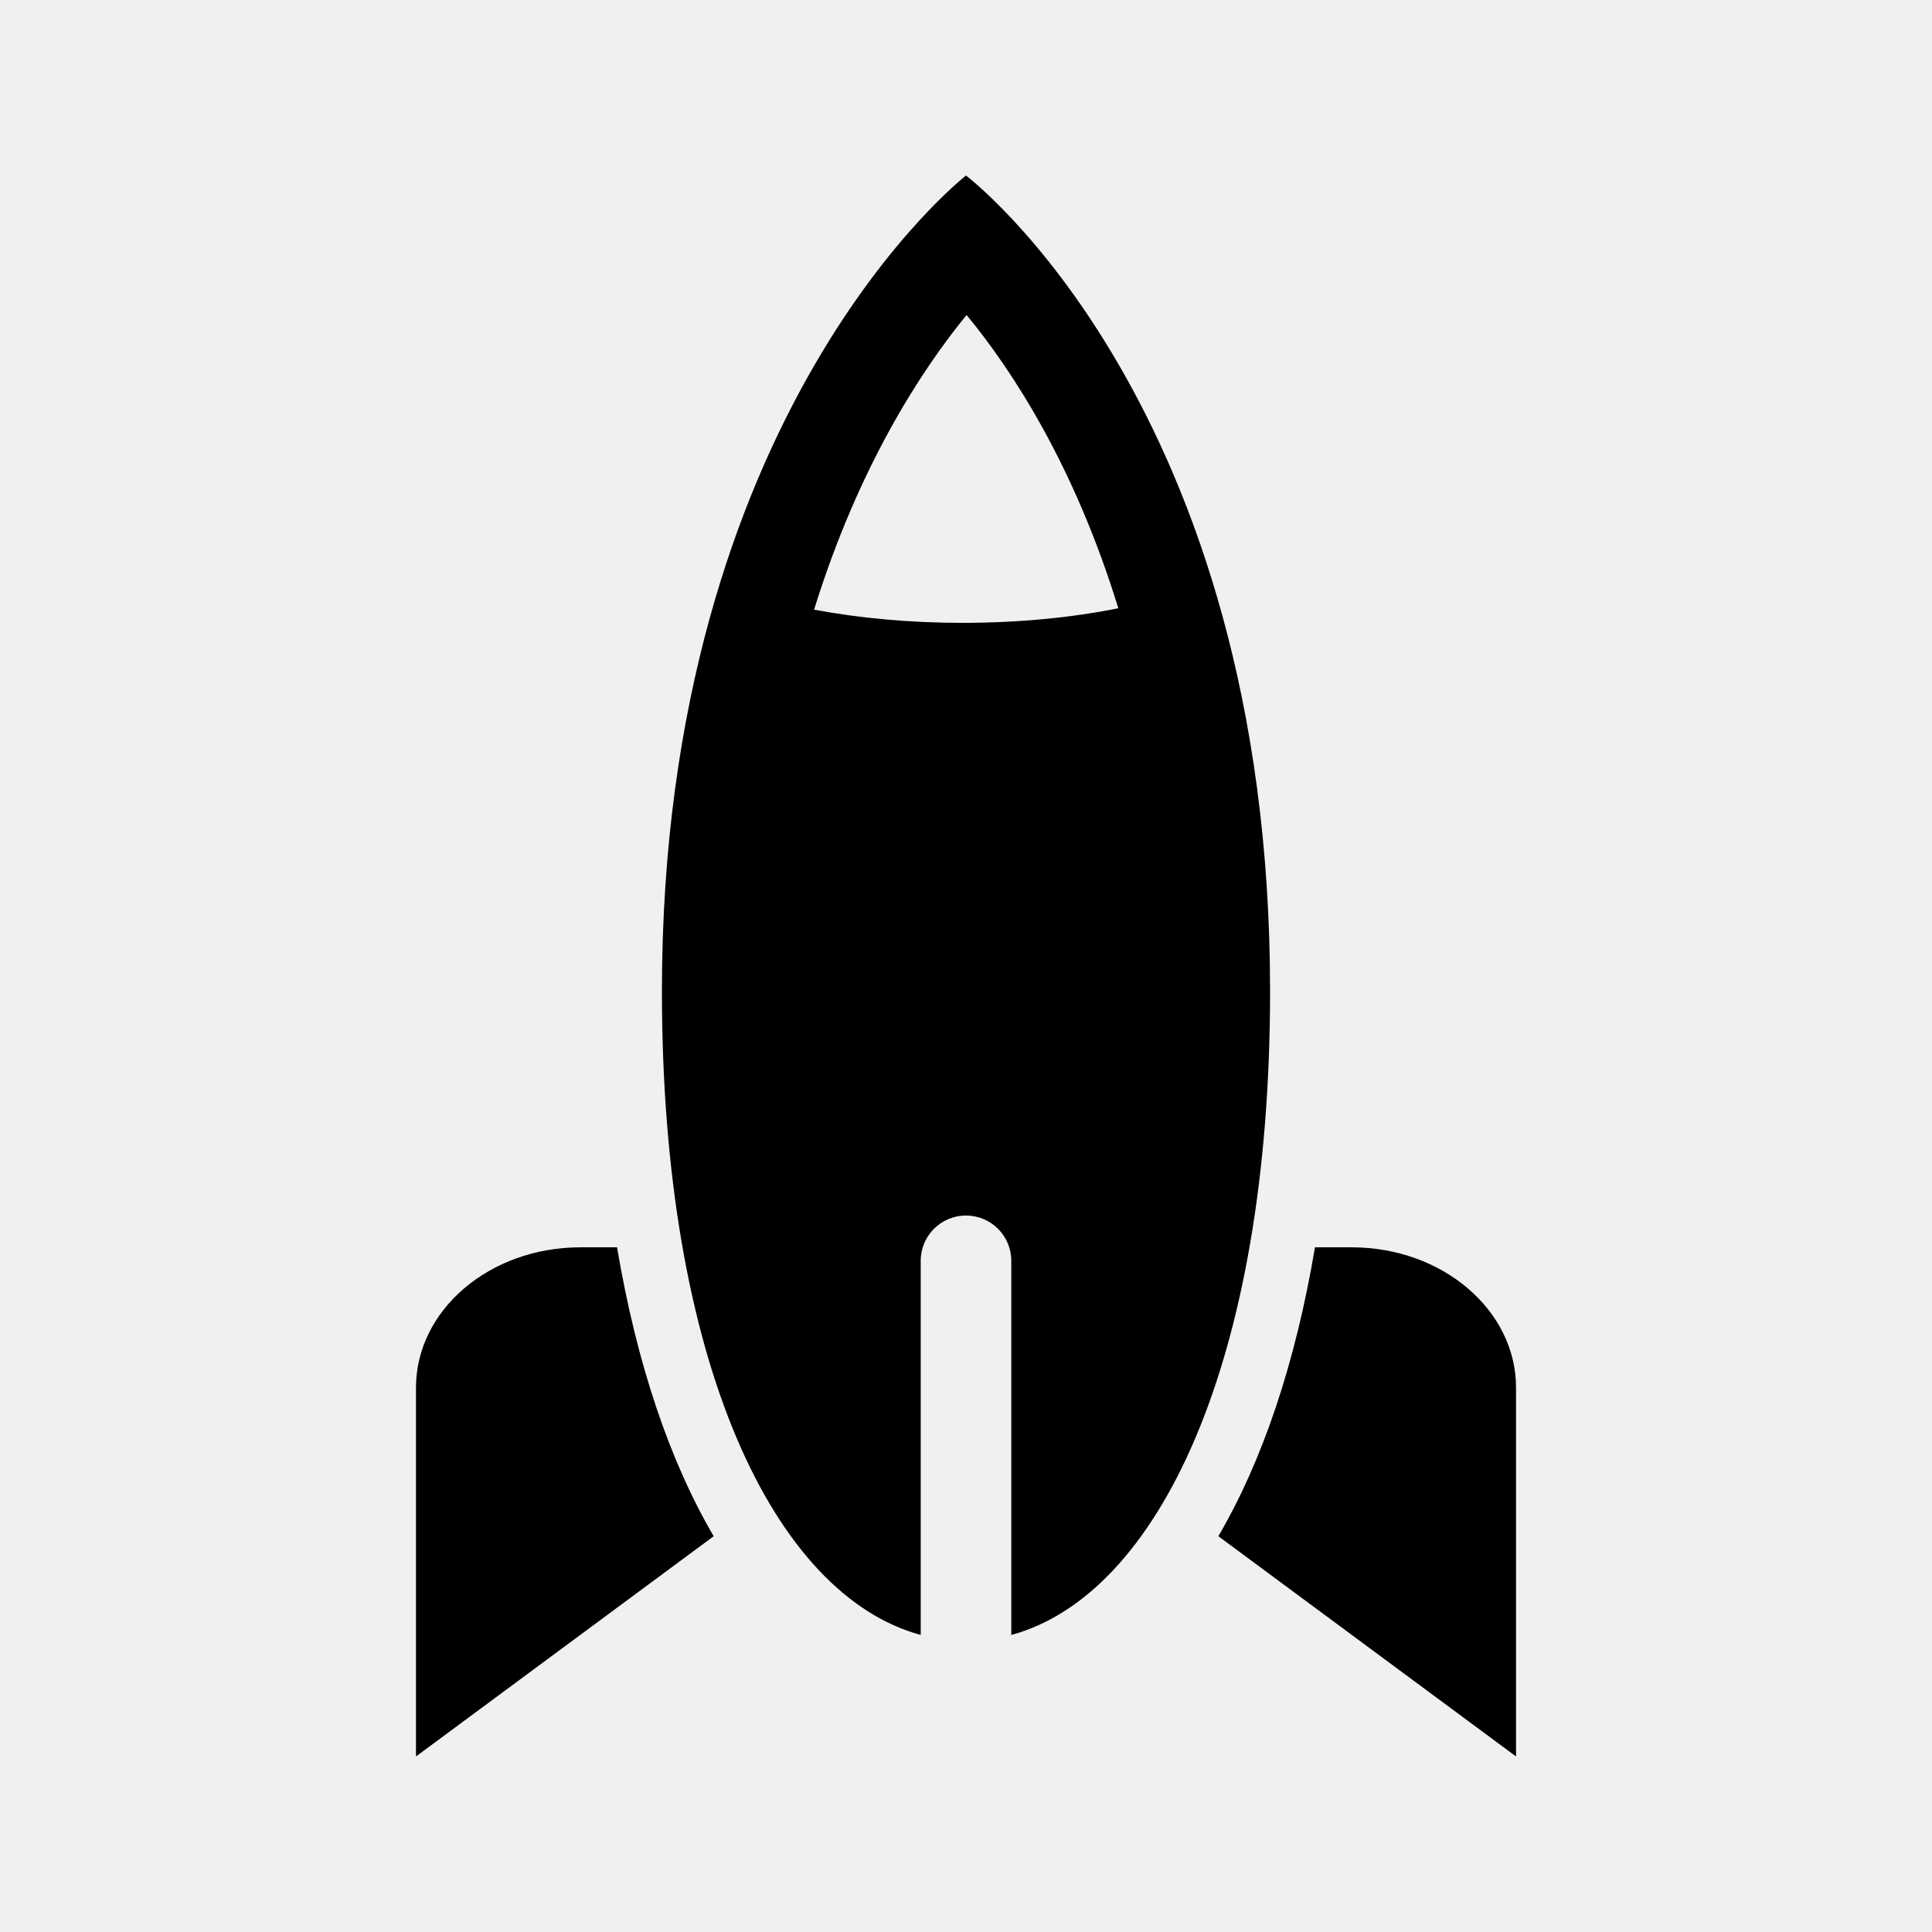
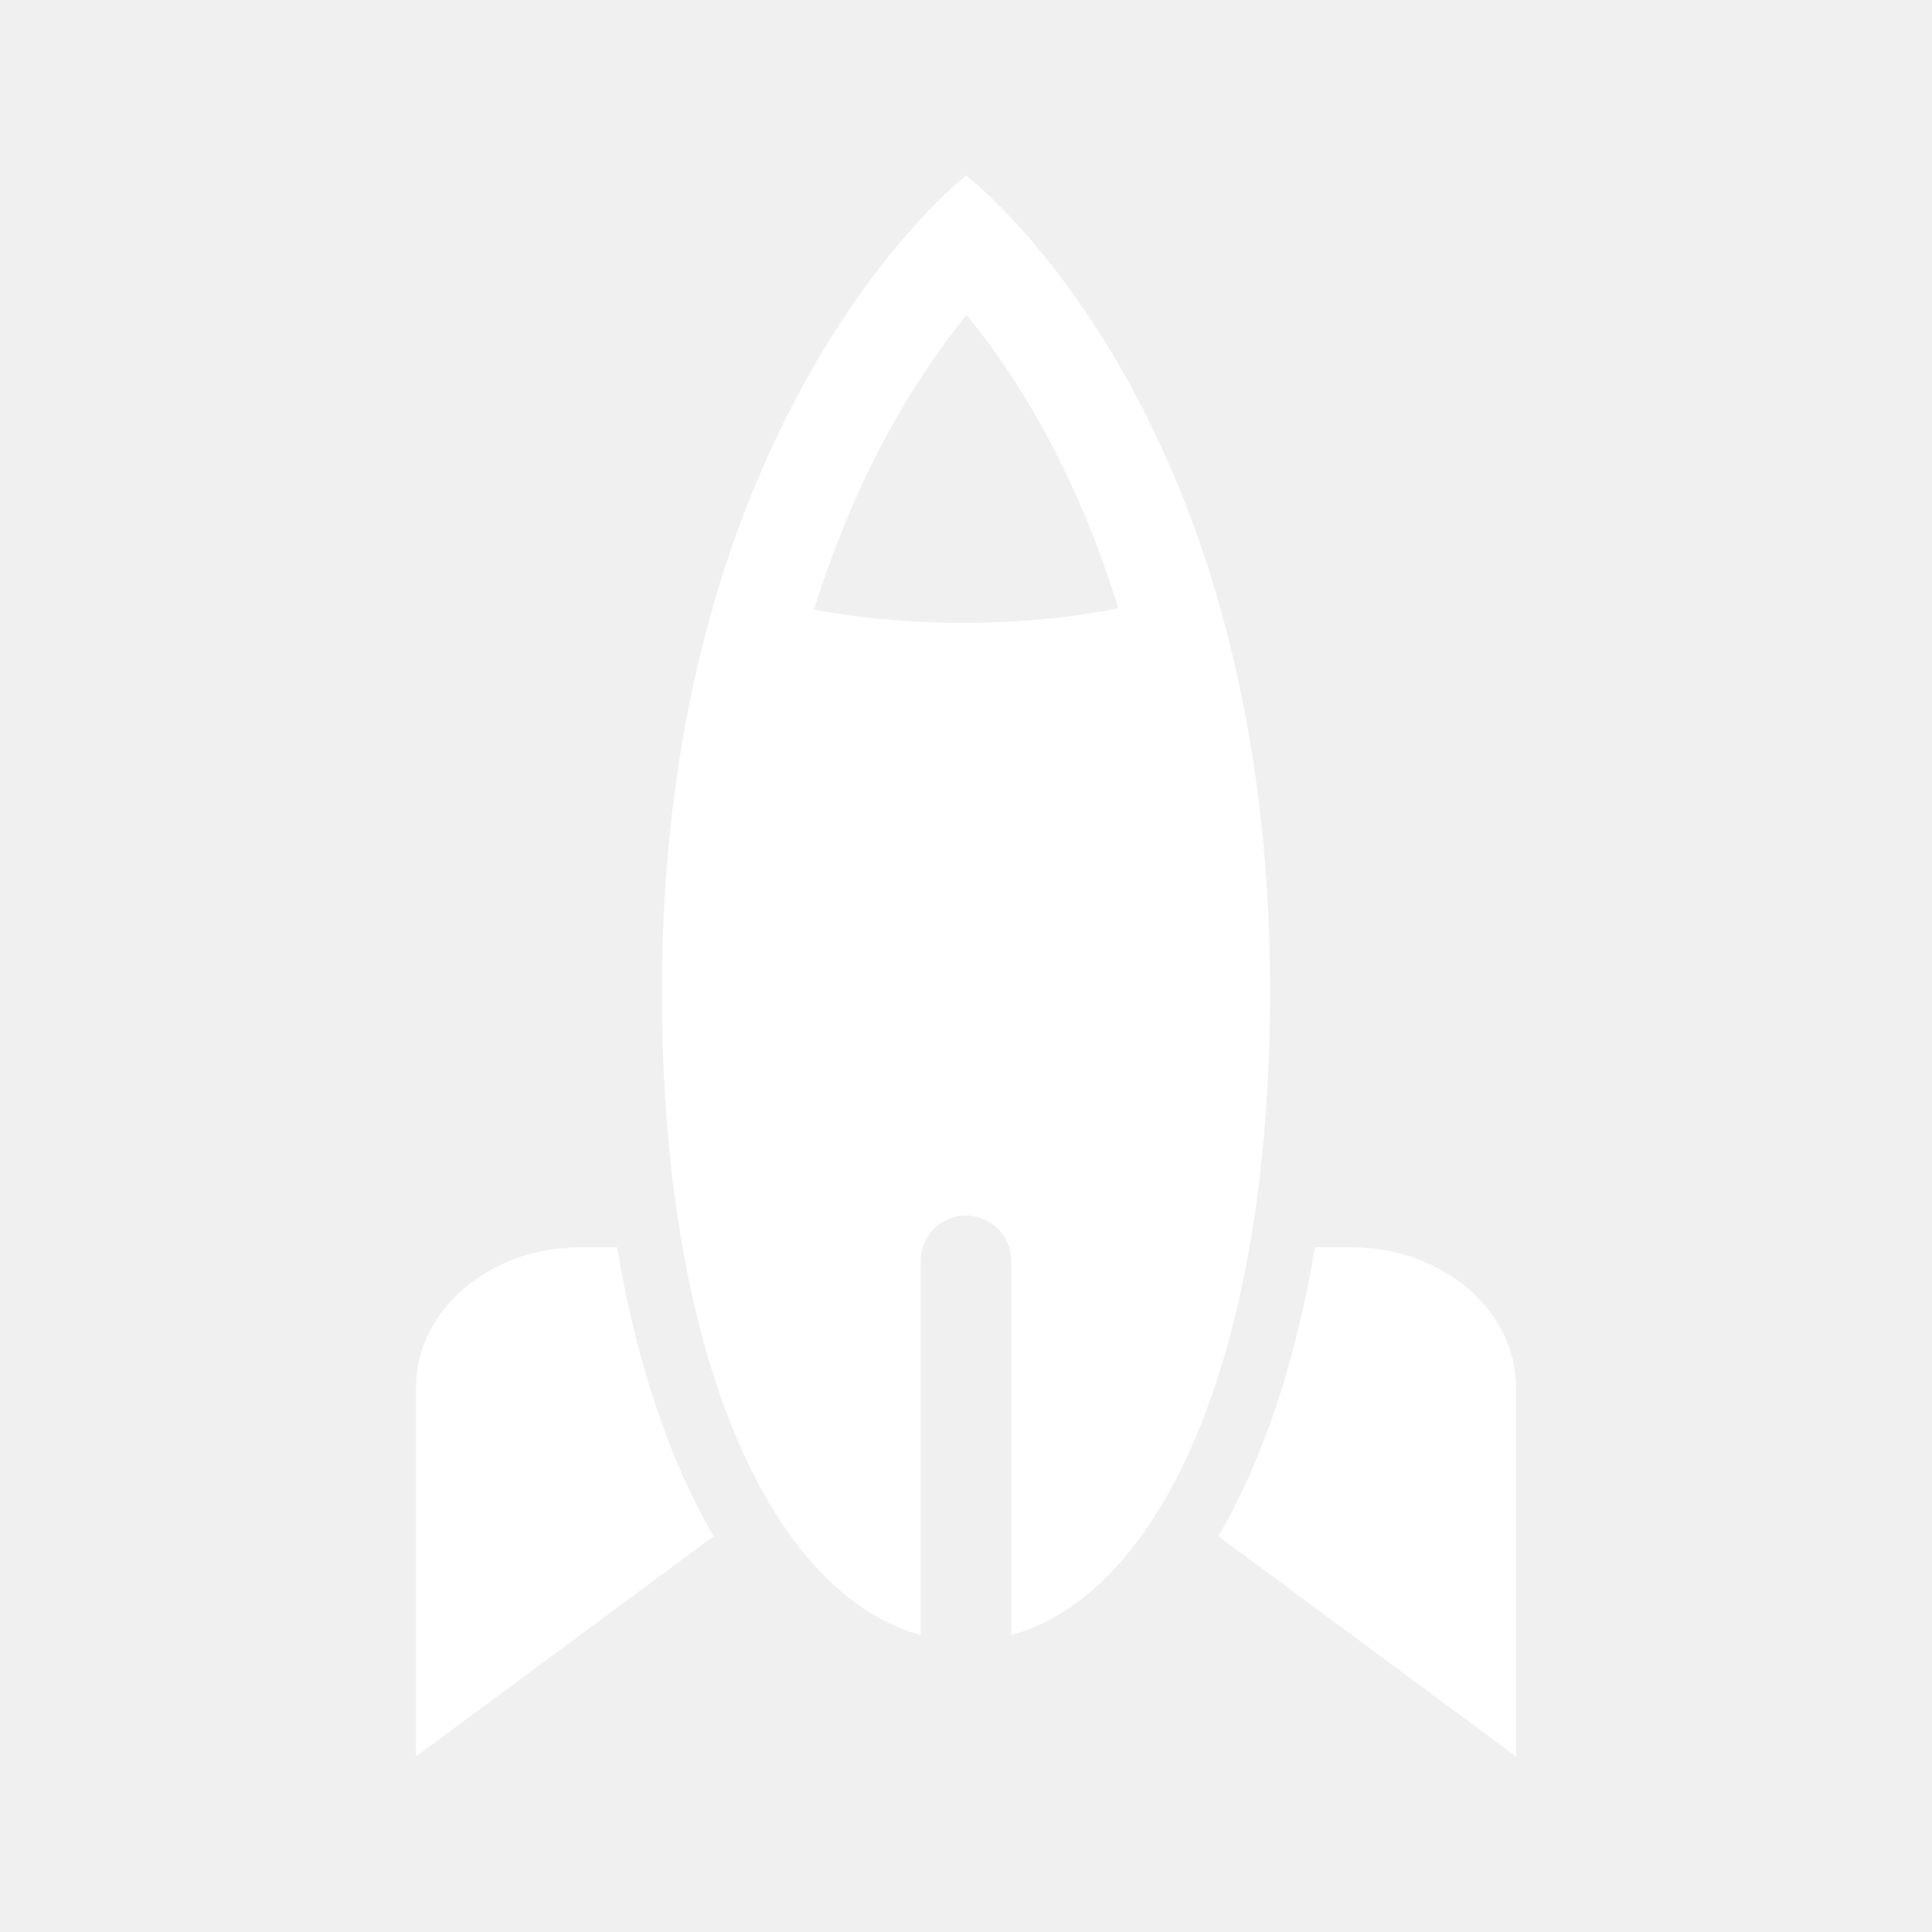
<svg xmlns="http://www.w3.org/2000/svg" enable-background="new 0 0 64 64" height="64px" id="Layer_1" version="1.1" viewBox="0 0 64 64" width="64px" xml:space="preserve">
  <g>
-     <path d="M32,5.815c0,0-10.073,7.816-10.073,27.016c0,12.314,3.724,20.013,8.573,21.329V41.766c0-0.828,0.671-1.5,1.5-1.5   s1.5,0.672,1.5,1.5V54.16c4.849-1.315,8.573-9.015,8.573-21.329C42.073,13.409,32,5.815,32,5.815z M31.882,20.633   c-1.729,0-3.418-0.155-4.914-0.438c1.465-4.721,3.531-7.901,5.051-9.761c1.516,1.837,3.572,4.989,5.027,9.715   C35.492,20.463,33.712,20.633,31.882,20.633z" />
-     <path d="M19.224,41.319c-3.007,0-5.444,2.081-5.444,4.648v12.218l9.862-7.296c-1.463-2.496-2.556-5.737-3.201-9.57H19.224z" />
-     <path d="M44.776,41.319H43.56c-0.645,3.833-1.738,7.074-3.201,9.57l9.862,7.296V45.967C50.22,43.4,47.783,41.319,44.776,41.319z" />
+     <path fill="#ffffff" d="M32,5.815c0,0-10.073,7.816-10.073,27.016c0,12.314,3.724,20.013,8.573,21.329V41.766c0-0.828,0.671-1.5,1.5-1.5   s1.5,0.672,1.5,1.5V54.16c4.849-1.315,8.573-9.015,8.573-21.329C42.073,13.409,32,5.815,32,5.815z M31.882,20.633   c-1.729,0-3.418-0.155-4.914-0.438c1.465-4.721,3.531-7.901,5.051-9.761c1.516,1.837,3.572,4.989,5.027,9.715   C35.492,20.463,33.712,20.633,31.882,20.633z" />
+     <path fill="#ffffff" d="M19.224,41.319c-3.007,0-5.444,2.081-5.444,4.648v12.218l9.862-7.296c-1.463-2.496-2.556-5.737-3.201-9.57H19.224z" />
+     <path fill="#ffffff" d="M44.776,41.319H43.56c-0.645,3.833-1.738,7.074-3.201,9.57l9.862,7.296V45.967C50.22,43.4,47.783,41.319,44.776,41.319z" />
  </g>
</svg>
